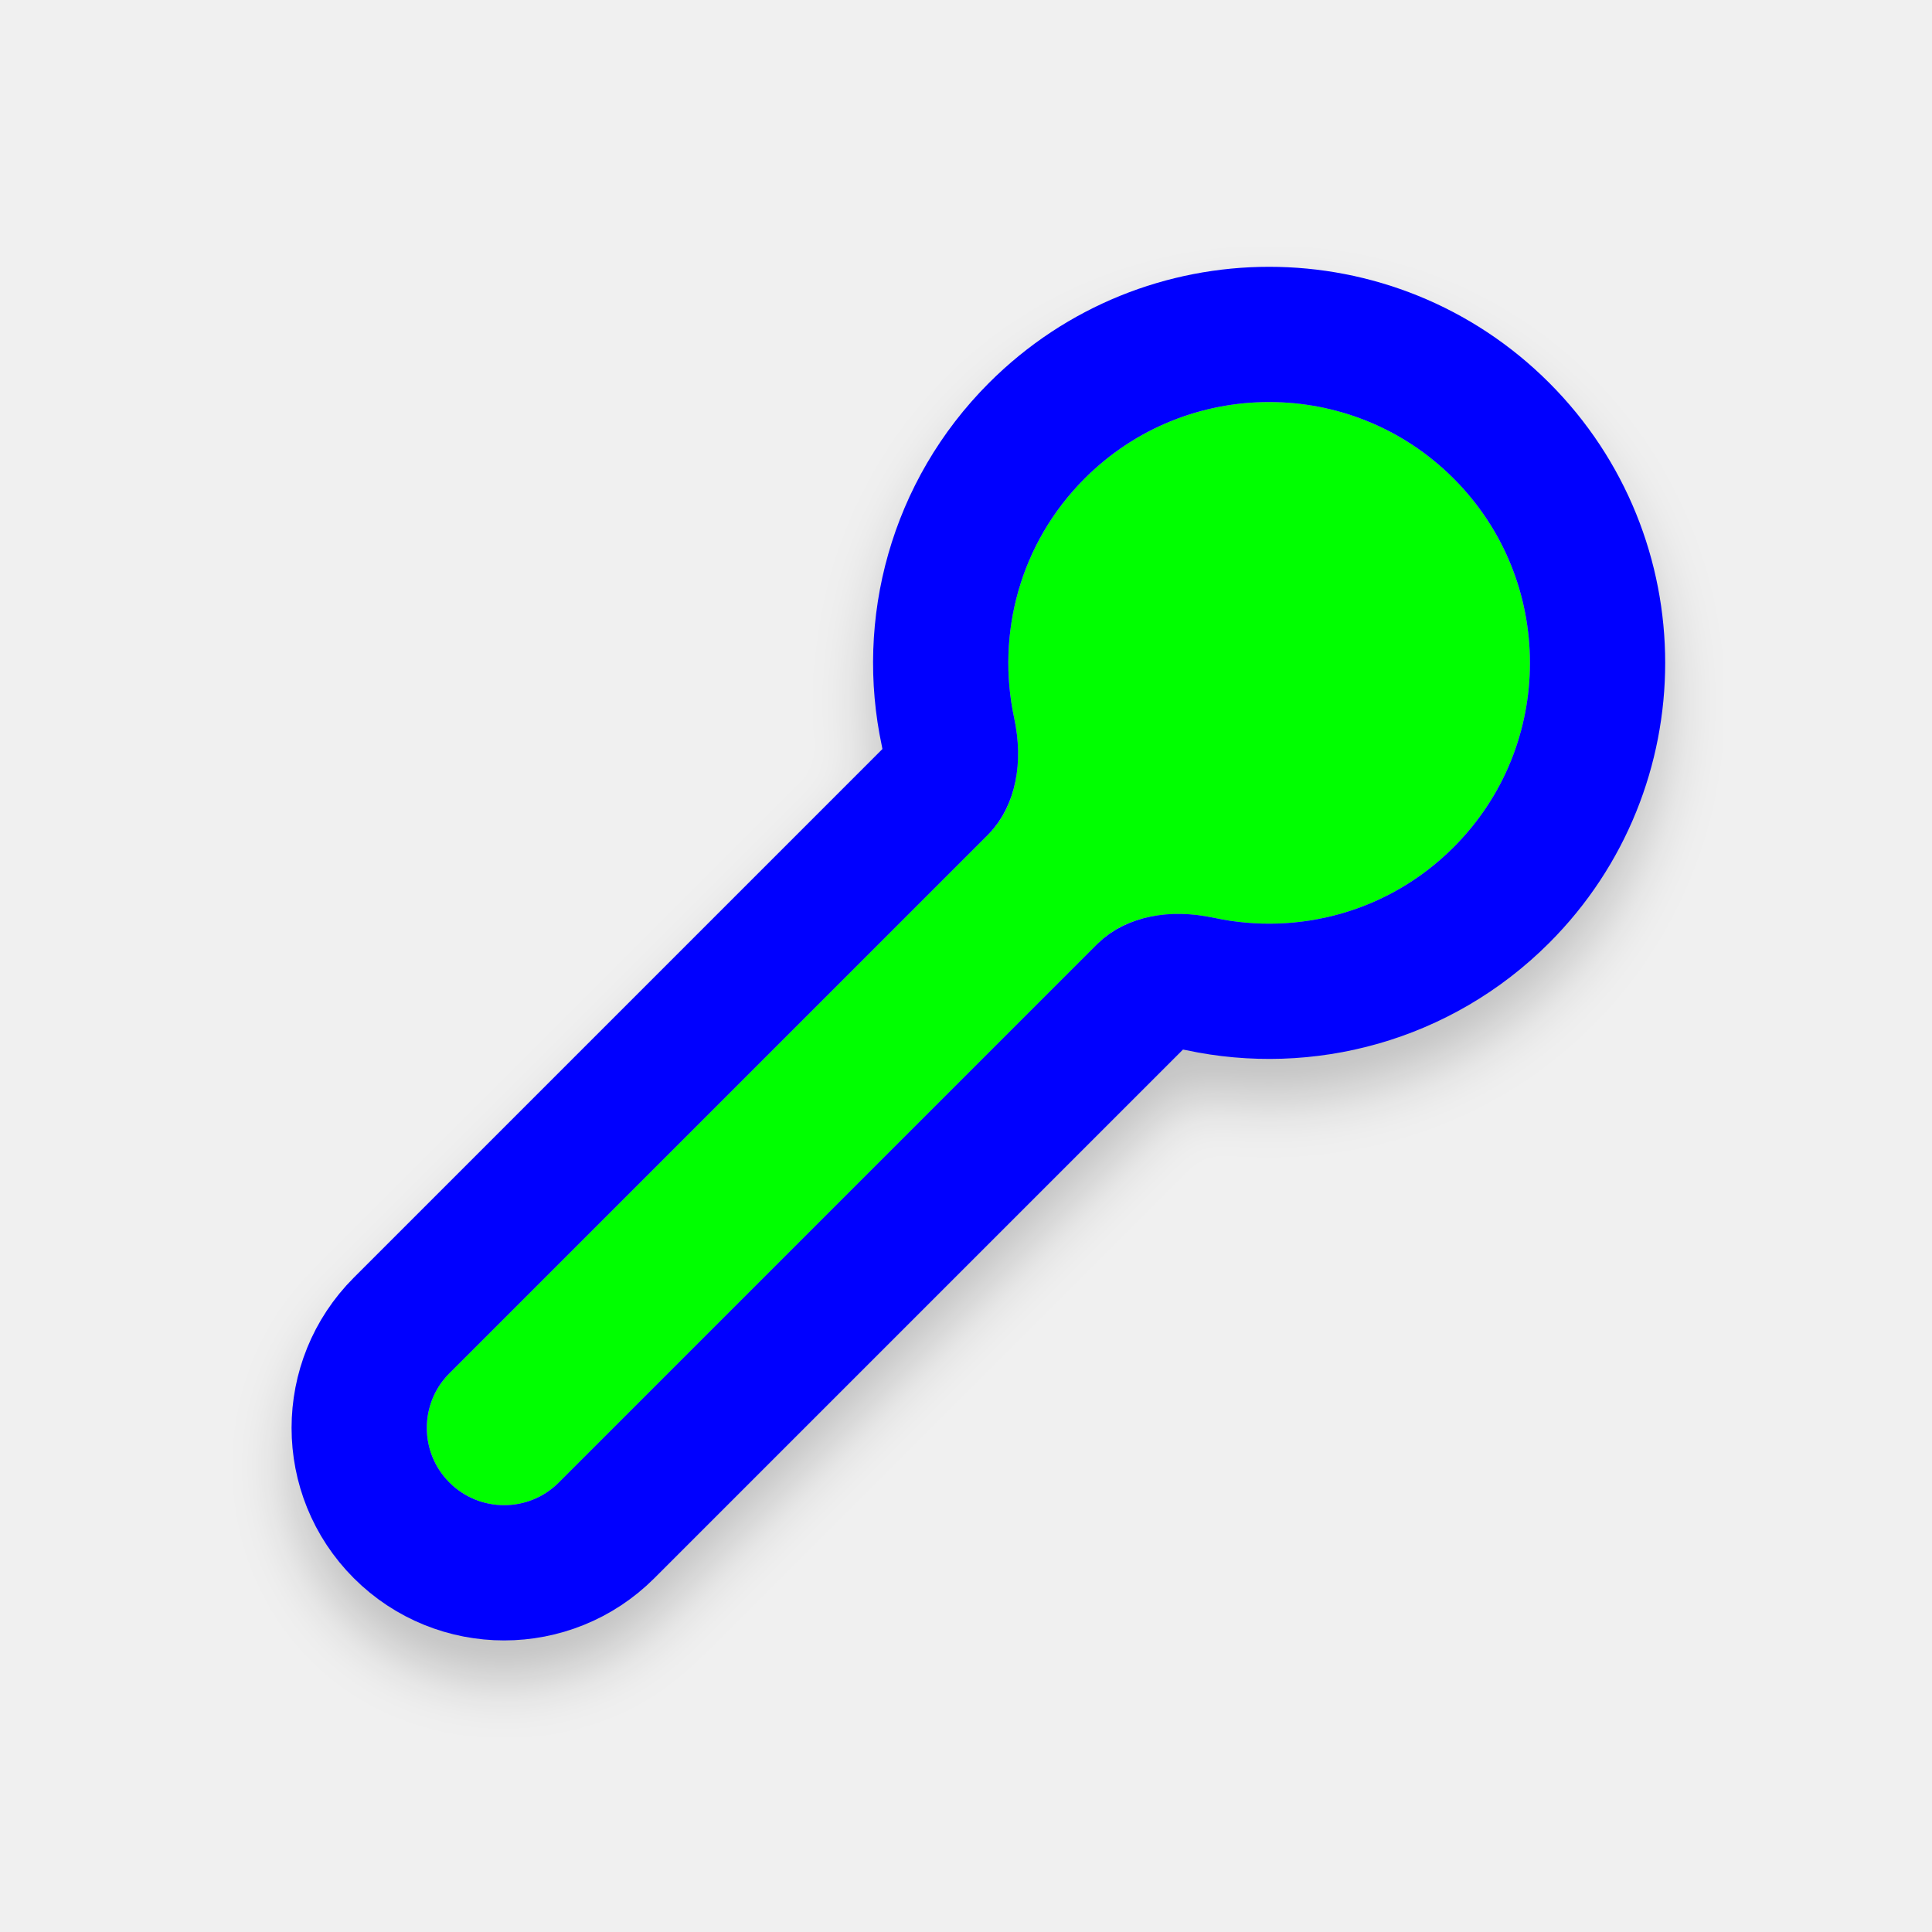
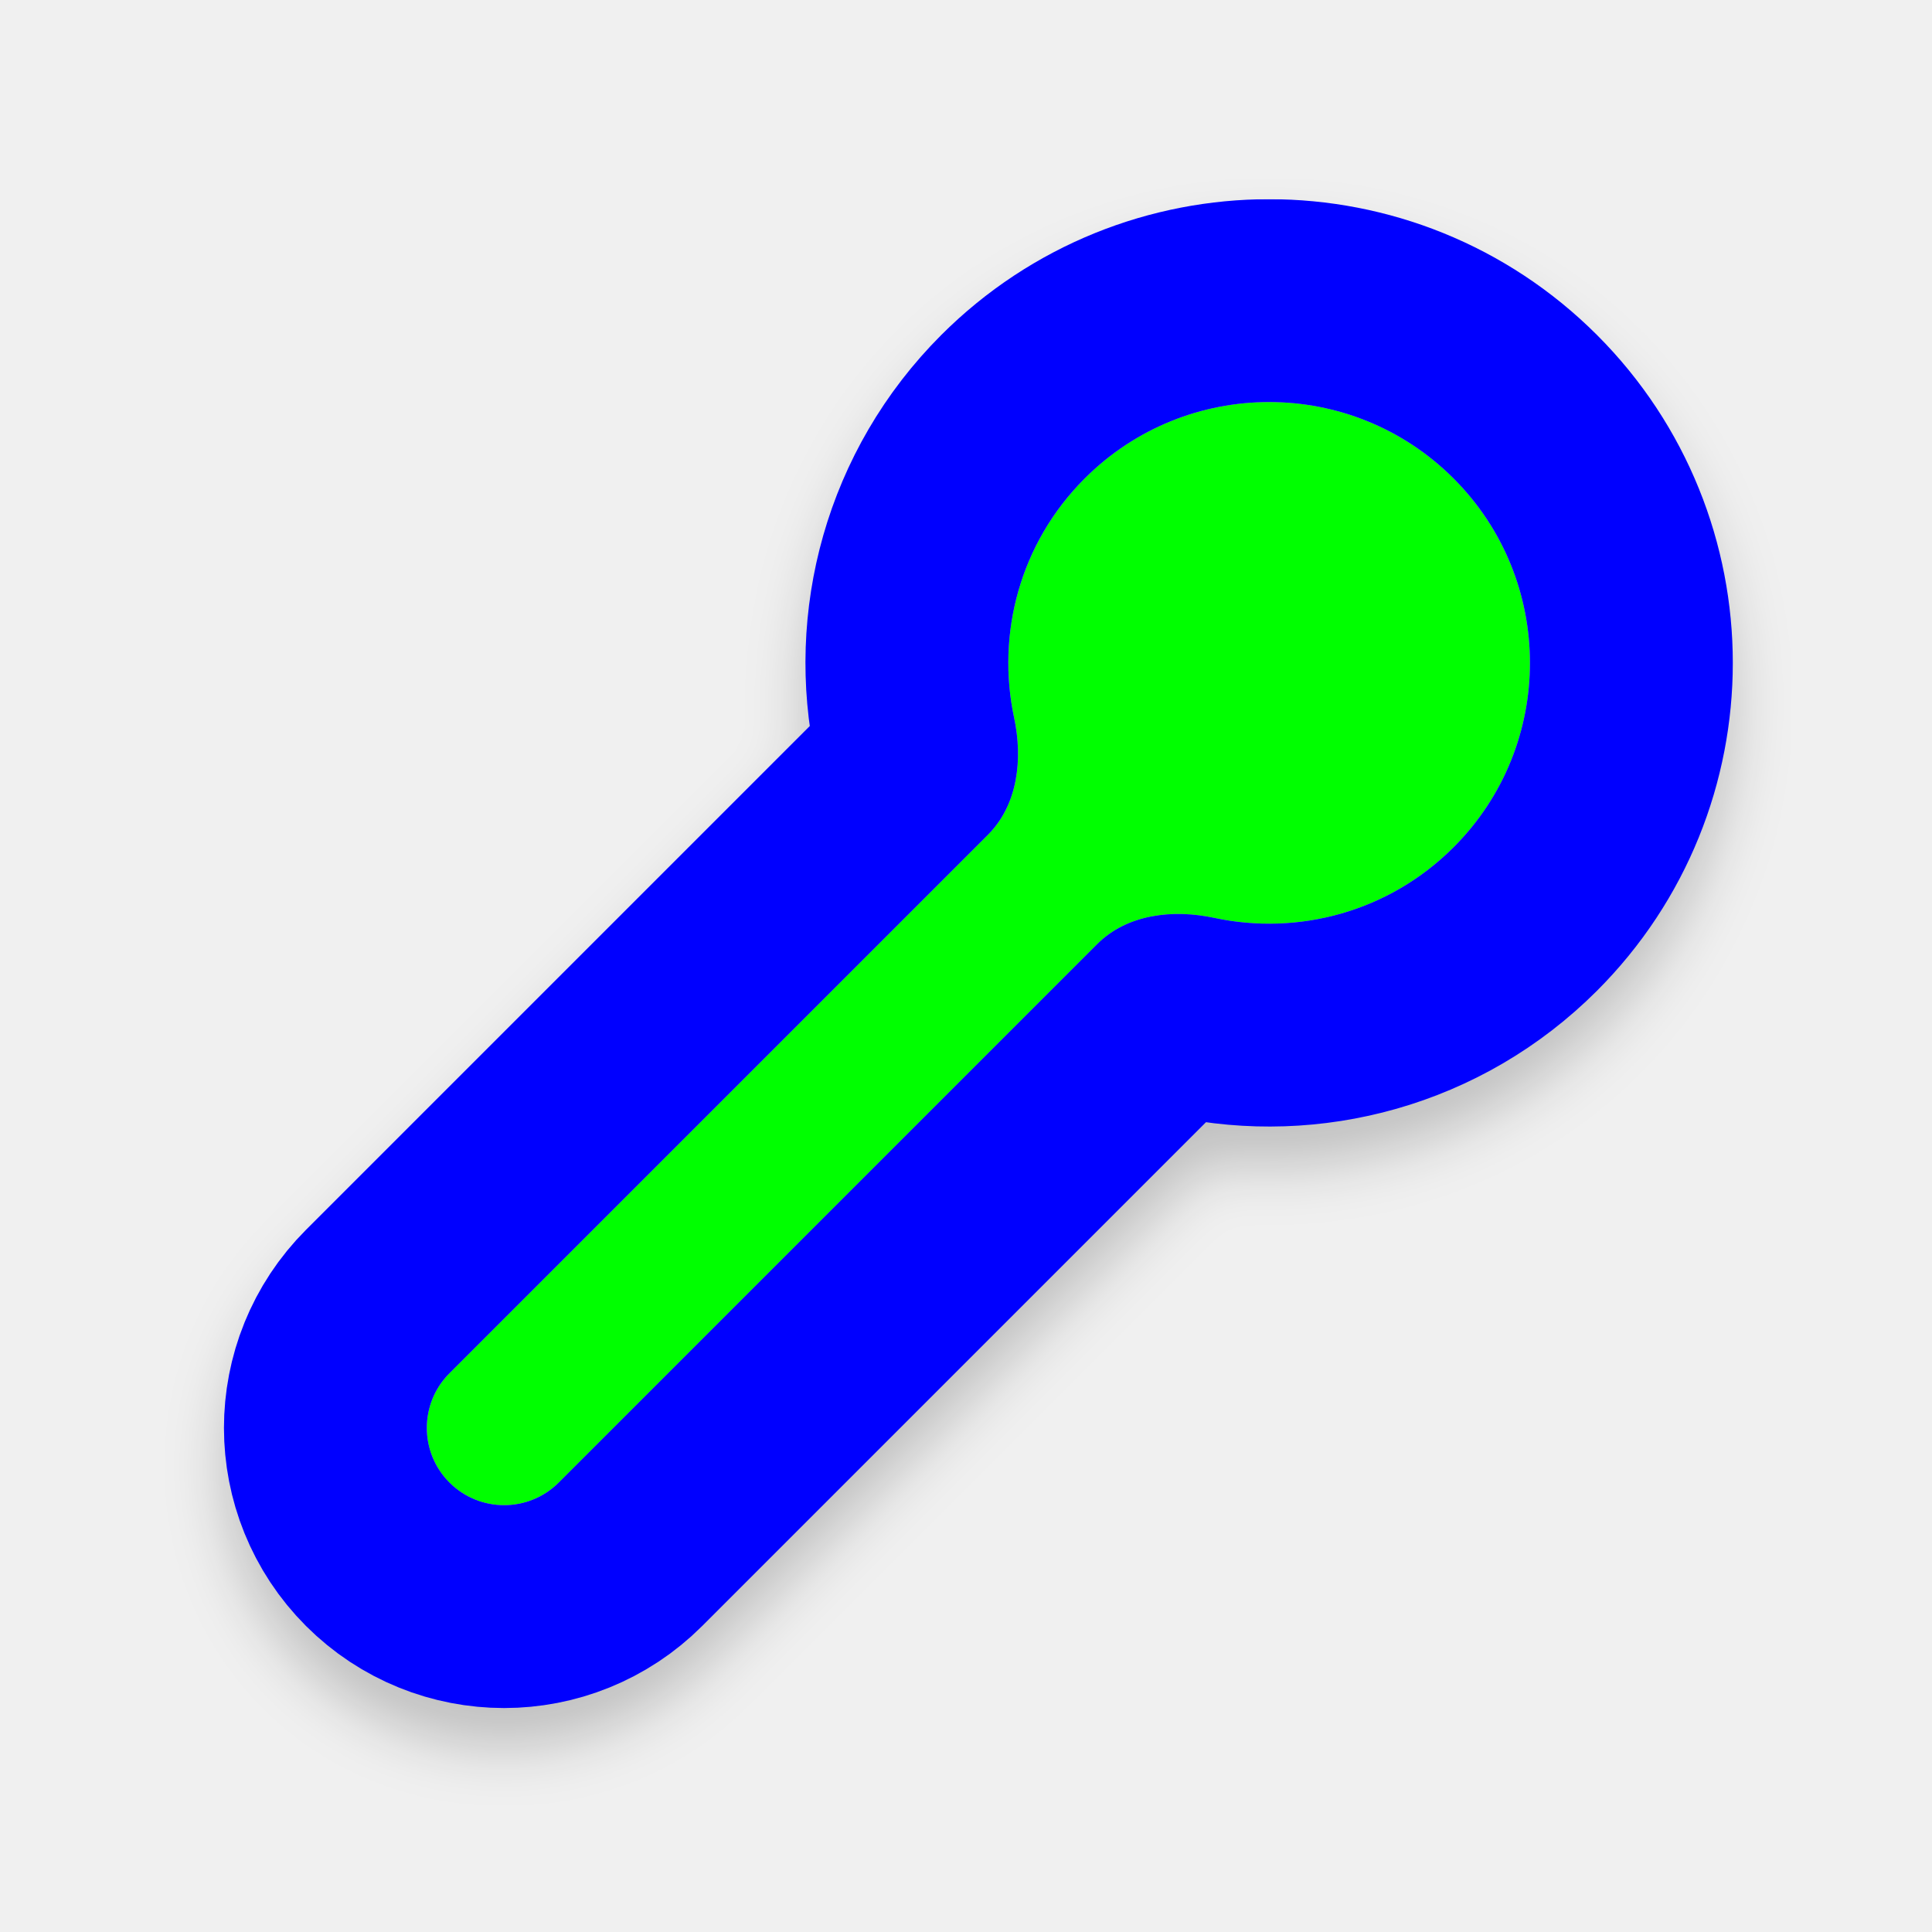
<svg xmlns="http://www.w3.org/2000/svg" width="200" height="200" viewBox="0 0 200 200" fill="none">
  <g filter="url(#filter0_d_5_58)">
+     <mask id="path-1-outside-1_5_58" maskUnits="userSpaceOnUse" x="22.87" y="20.62" width="157" height="157" fill="black">
+       <rect fill="white" x="22.87" y="20.62" width="157" height="157" />
+       <path d="M150.472 87.712C161.016 77.168 161.016 60.072 150.472 49.528C139.928 38.984 122.832 38.984 112.288 49.528C105.564 56.252 103.128 65.64 104.979 74.294C105.896 78.58 105.37 83.316 102.271 86.415L46.527 142.159C43.403 145.283 43.403 150.349 46.527 153.473C49.651 156.597 54.717 156.597 57.841 153.473L113.585 97.729C116.684 94.63 121.42 94.103 125.706 95.02C134.36 96.872 143.748 94.436 150.472 87.712Z" />
+     </mask>
    <path d="M150.472 87.712C161.016 77.168 161.016 60.072 150.472 49.528C139.928 38.984 122.832 38.984 112.288 49.528C105.564 56.252 103.128 65.64 104.979 74.294C105.896 78.58 105.37 83.316 102.271 86.415L46.527 142.159C43.403 145.283 43.403 150.349 46.527 153.473C49.651 156.597 54.717 156.597 57.841 153.473L113.585 97.729C116.684 94.63 121.42 94.103 125.706 95.02C134.36 96.872 143.748 94.436 150.472 87.712Z" fill="#00FF00" />
-     <path d="M155.421 92.662C168.699 79.384 168.699 57.856 155.421 44.578C142.144 31.3 120.616 31.3 107.338 44.578C98.866 53.051 95.807 64.882 98.134 75.759C98.791 78.828 98.075 80.712 97.321 81.465L41.577 137.209C35.719 143.067 35.719 152.565 41.577 158.423C47.435 164.28 56.933 164.28 62.79 158.423L118.534 102.679C119.288 101.925 121.171 101.209 124.241 101.865C135.118 104.193 146.949 101.134 155.421 92.662Z" stroke="#0000FF" stroke-width="14" />
+     <path d="M150.472 87.712C161.016 77.168 161.016 60.072 150.472 49.528C139.928 38.984 122.832 38.984 112.288 49.528C105.564 56.252 103.128 65.64 104.979 74.294C105.896 78.58 105.37 83.316 102.271 86.415L46.527 142.159C43.403 145.283 43.403 150.349 46.527 153.473C49.651 156.597 54.717 156.597 57.841 153.473L113.585 97.729C116.684 94.63 121.42 94.103 125.706 95.02C134.36 96.872 143.748 94.436 150.472 87.712Z" stroke="#0000FF" stroke-width="42" mask="url(#path-1-outside-1_5_58)" />
  </g>
  <defs>
-     <filter id="filter0_d_5_58" x="24.184" y="25.62" width="154.196" height="154.196" filterUnits="userSpaceOnUse" color-interpolation-filters="sRGB">
+     <filter id="filter0_d_5_58" x="17.184" y="18.62" width="168.196" height="168.196" filterUnits="userSpaceOnUse" color-interpolation-filters="sRGB">
      <feFlood flood-opacity="0" result="BackgroundImageFix" />
      <feColorMatrix in="SourceAlpha" type="matrix" values="0 0 0 0 0 0 0 0 0 0 0 0 0 0 0 0 0 0 127 0" result="hardAlpha" />
      <feOffset dy="4" />
      <feGaussianBlur stdDeviation="3" />
      <feColorMatrix type="matrix" values="0 0 0 0 0 0 0 0 0 0 0 0 0 0 0 0 0 0 0.2 0" />
      <feBlend mode="normal" in2="BackgroundImageFix" result="effect1_dropShadow_5_58" />
      <feBlend mode="normal" in="SourceGraphic" in2="effect1_dropShadow_5_58" result="shape" />
    </filter>
  </defs>
</svg>
